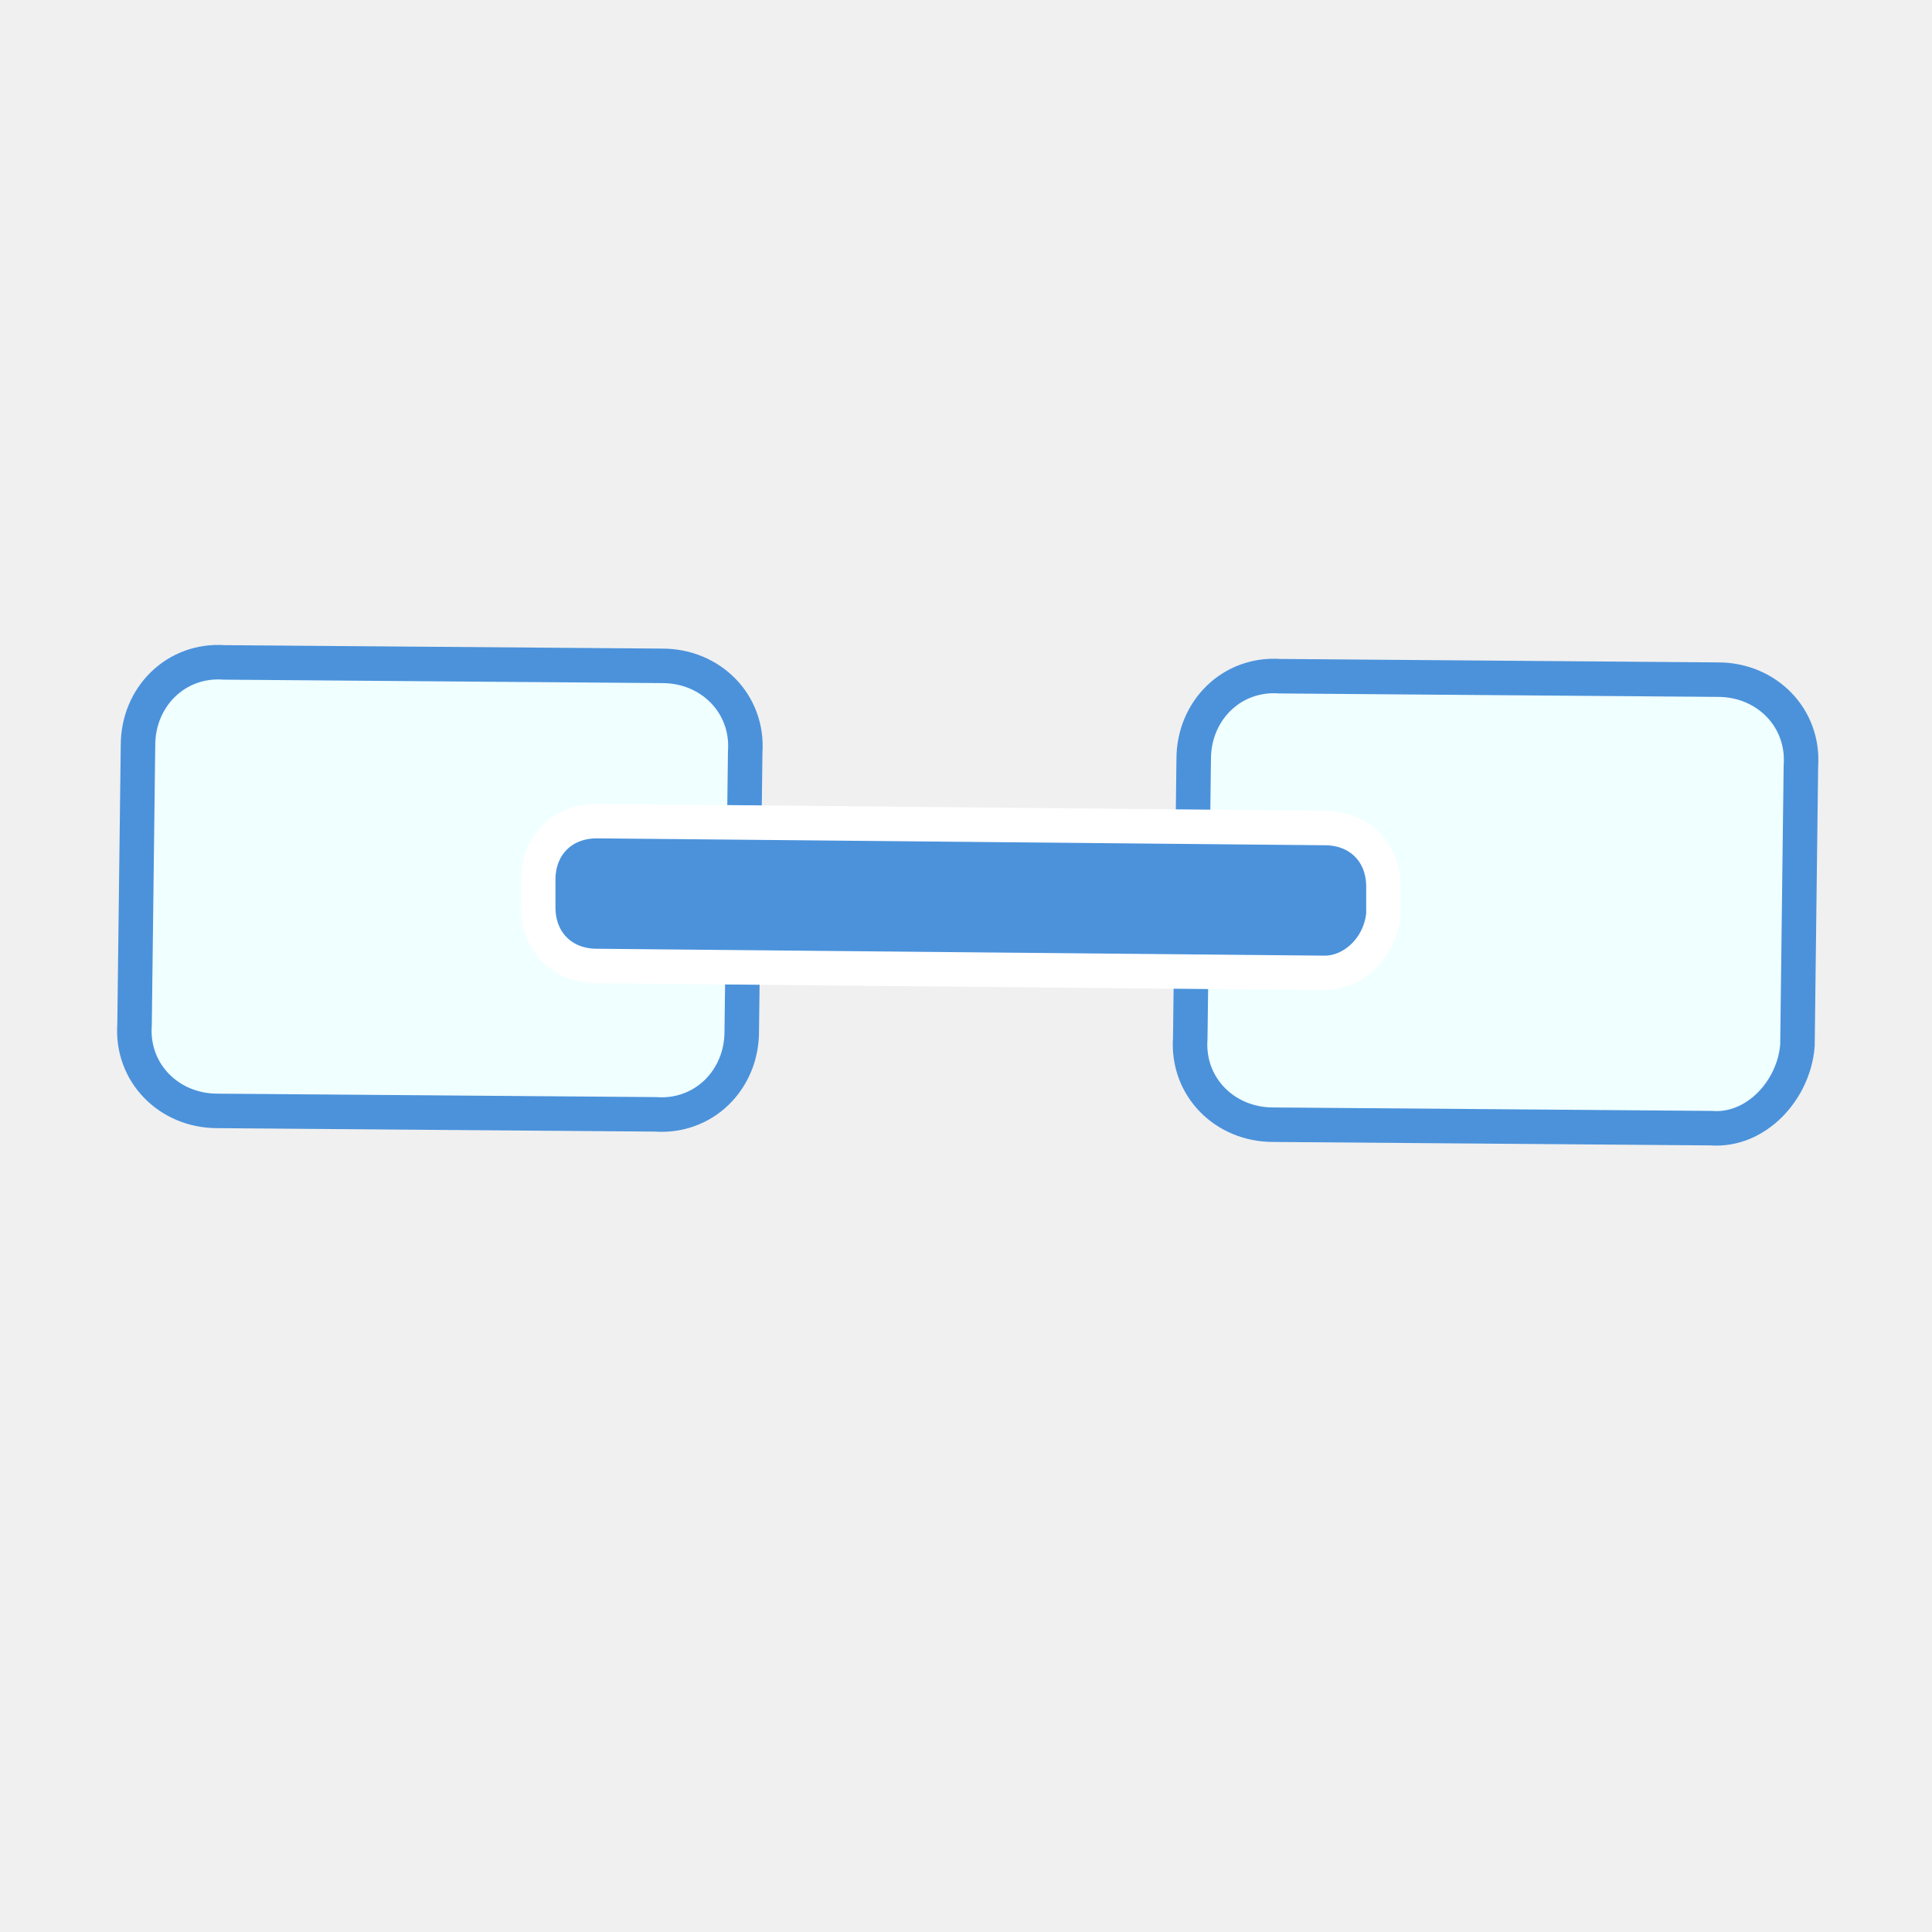
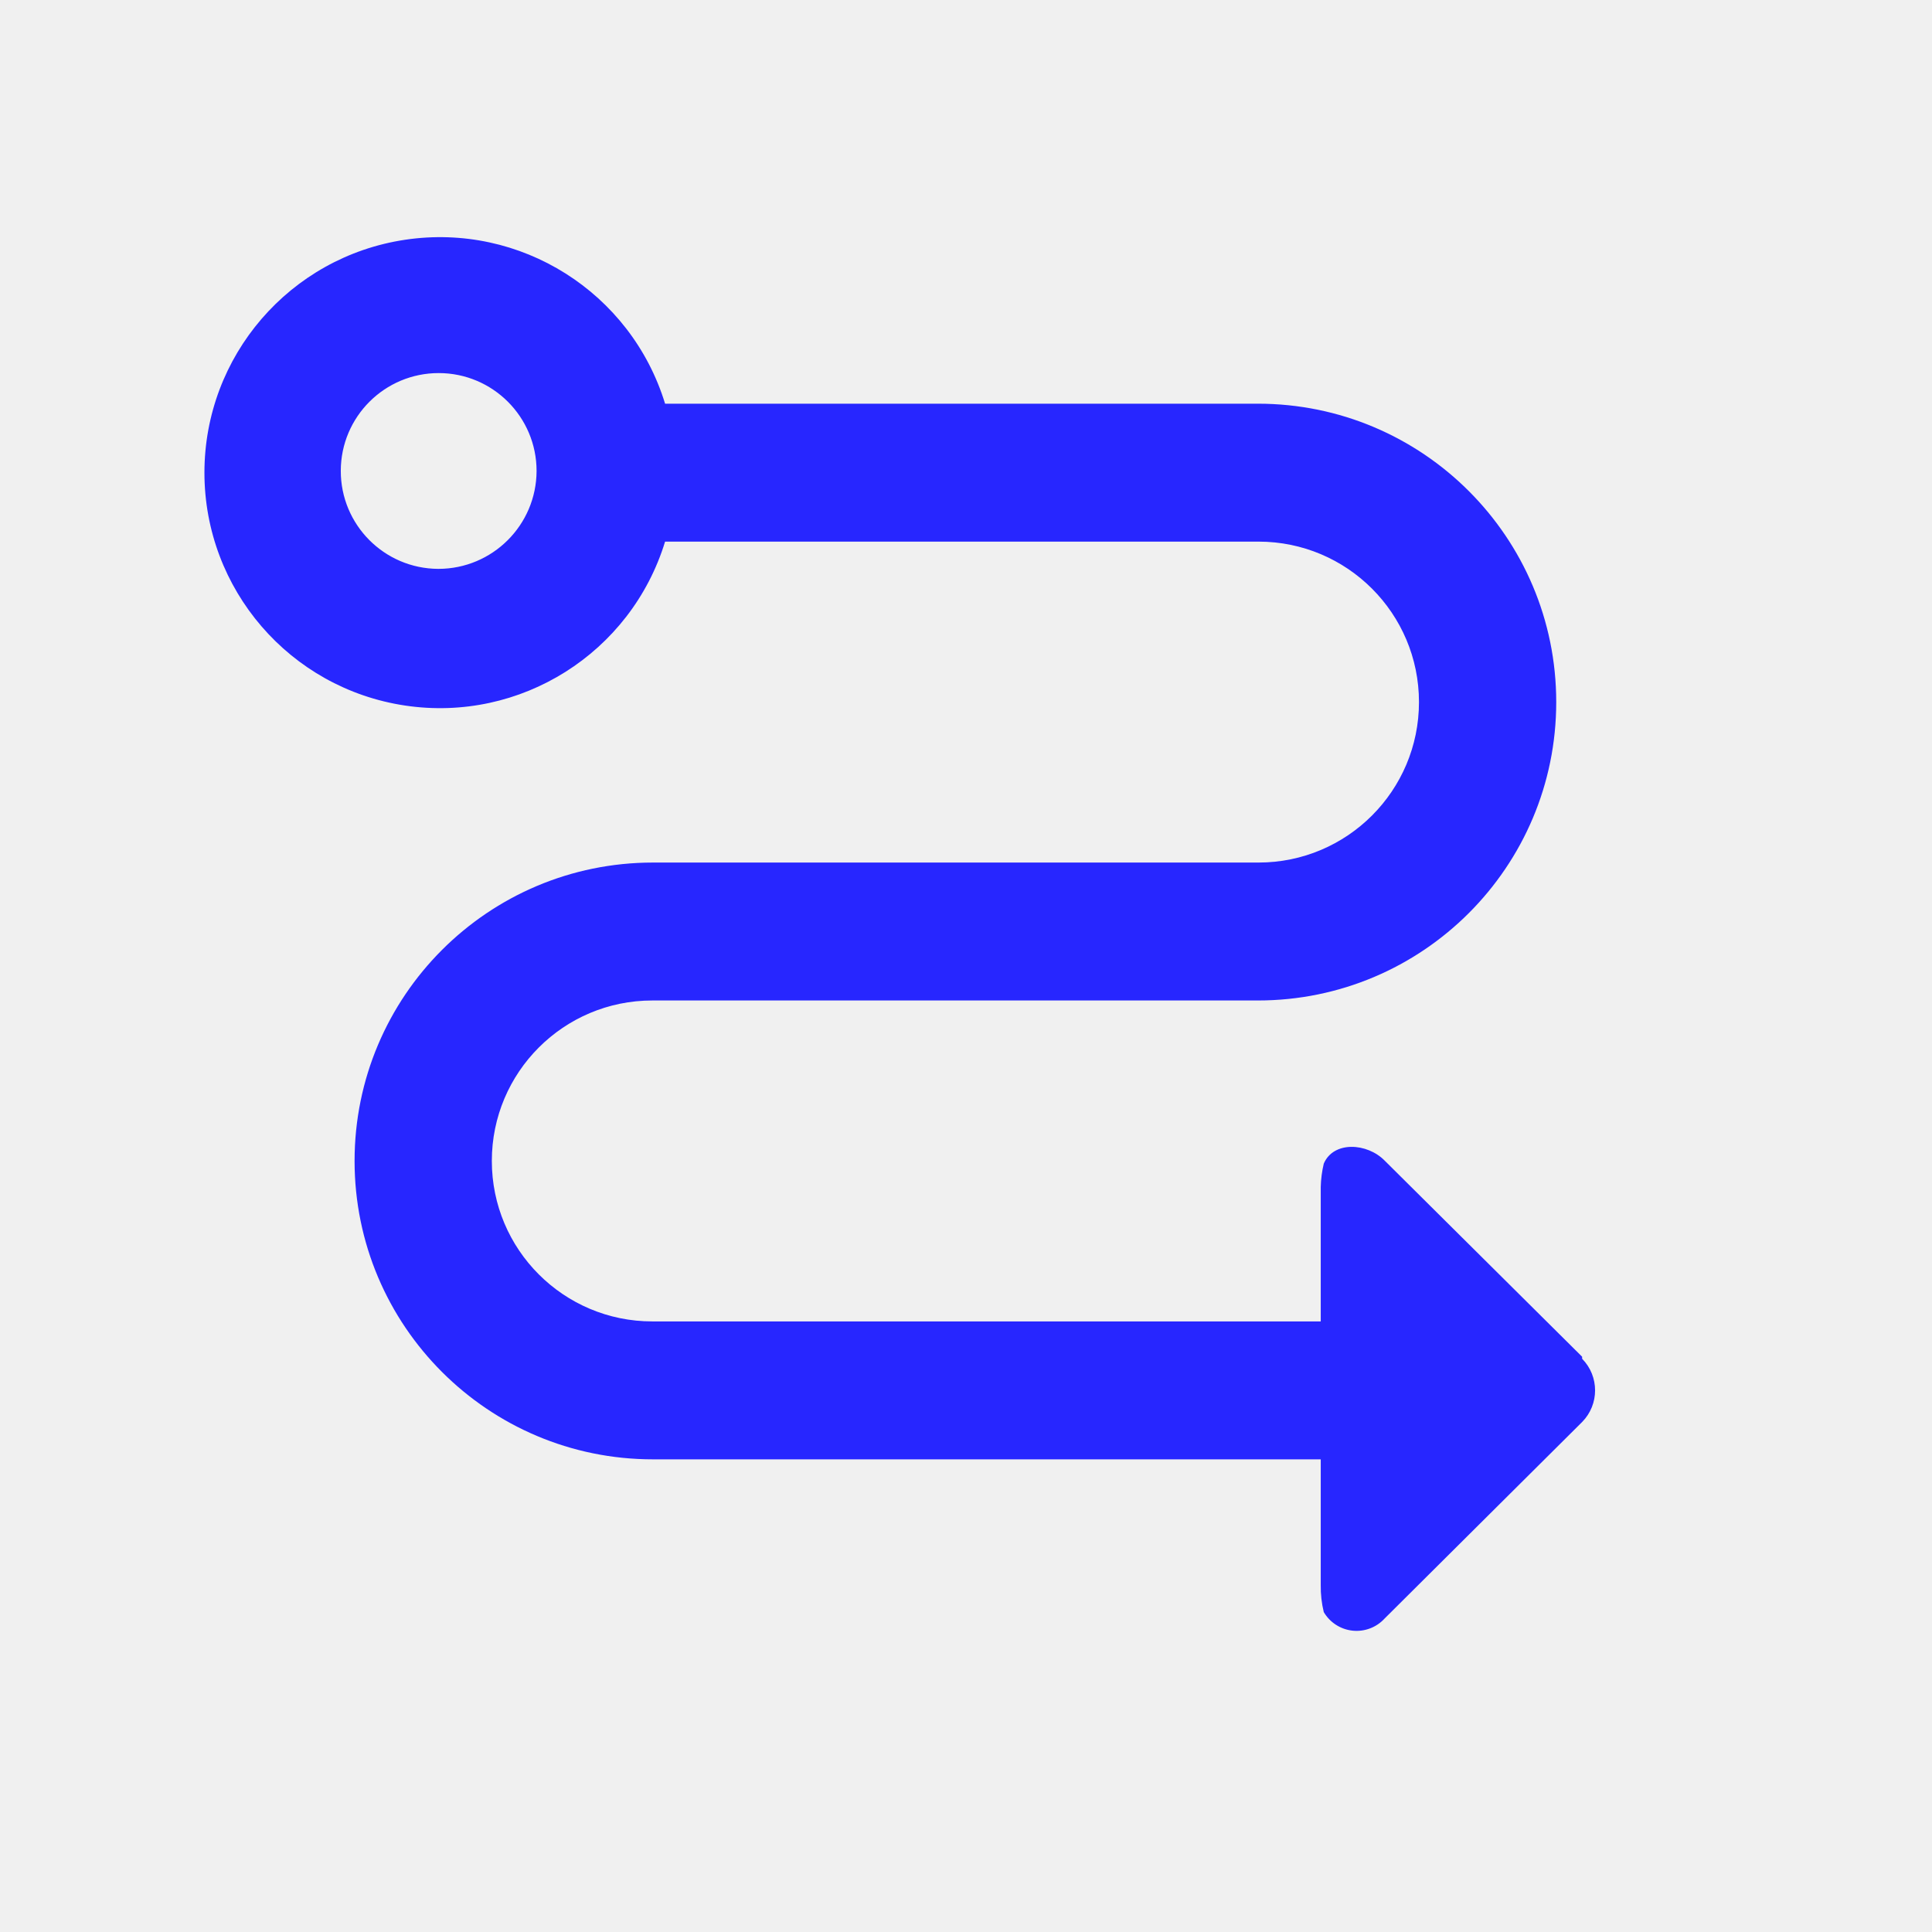
- <svg xmlns="http://www.w3.org/2000/svg" version="1.1" id="Layer_1" x="0" y="0" viewBox="0 0 56 56" xml:space="preserve">
-   <style>.st3{fill:azure;stroke:#4b92db;stroke-miterlimit:10}</style>
-   <path class="st3" d="M19 32.3l-12.7-.1c-1.4 0-2.5-1.1-2.4-2.5l.1-8.1c0-1.4 1.1-2.5 2.5-2.4l12.7.1c1.4 0 2.5 1.1 2.4 2.5l-.1 8.1c0 1.4-1.1 2.5-2.5 2.4zM49.6 32.7l-12.7-.1c-1.4 0-2.5-1.1-2.4-2.5l.1-8.1c0-1.4 1.1-2.5 2.5-2.4l12.7.1c1.4 0 2.5 1.1 2.4 2.5l-.1 8.1c-.1 1.3-1.2 2.5-2.5 2.4z" />
-   <path d="M38.4 28.2L17.3 28c-1 0-1.7-.7-1.7-1.7v-.8c0-1 .7-1.7 1.7-1.7l21.1.2c1 0 1.7.7 1.7 1.7v.8c-.1 1-.9 1.7-1.7 1.7z" fill="#4b92db" stroke="#fff" stroke-miterlimit="10" />
+ <svg xmlns="http://www.w3.org/2000/svg" id="Layer_1" data-name="Layer 1" viewBox="0 0 57.43 57.43">
+   <defs>
+     <style>.cls-1{fill:#2726ff;}</style>
+   </defs>
+   <path class="cls-1" d="M48.32,40.62l-5.87-5.83c-.52-.53-1.52-.59-1.81.09a3.37,3.37,0,0,0-.09.69v4H20.68a4.77,4.77,0,1,1,0-9.54h18a8.87,8.87,0,1,0,0-17.74H21.06a7,7,0,1,0,0,4.1H38.7a4.77,4.77,0,1,1,0,9.54h-18a8.87,8.87,0,1,0,0,17.74H40.55v3.74a3.19,3.19,0,0,0,.09.8,1.13,1.13,0,0,0,1.81.19l5.87-5.84a1.34,1.34,0,0,0,0-1.88Zm-34-23.42a2.91,2.91,0,1,1,2.92-2.91,2.92,2.92,0,0,1-2.92,2.91Z" transform="translate(-1.29 -0.29)" />
</svg>
